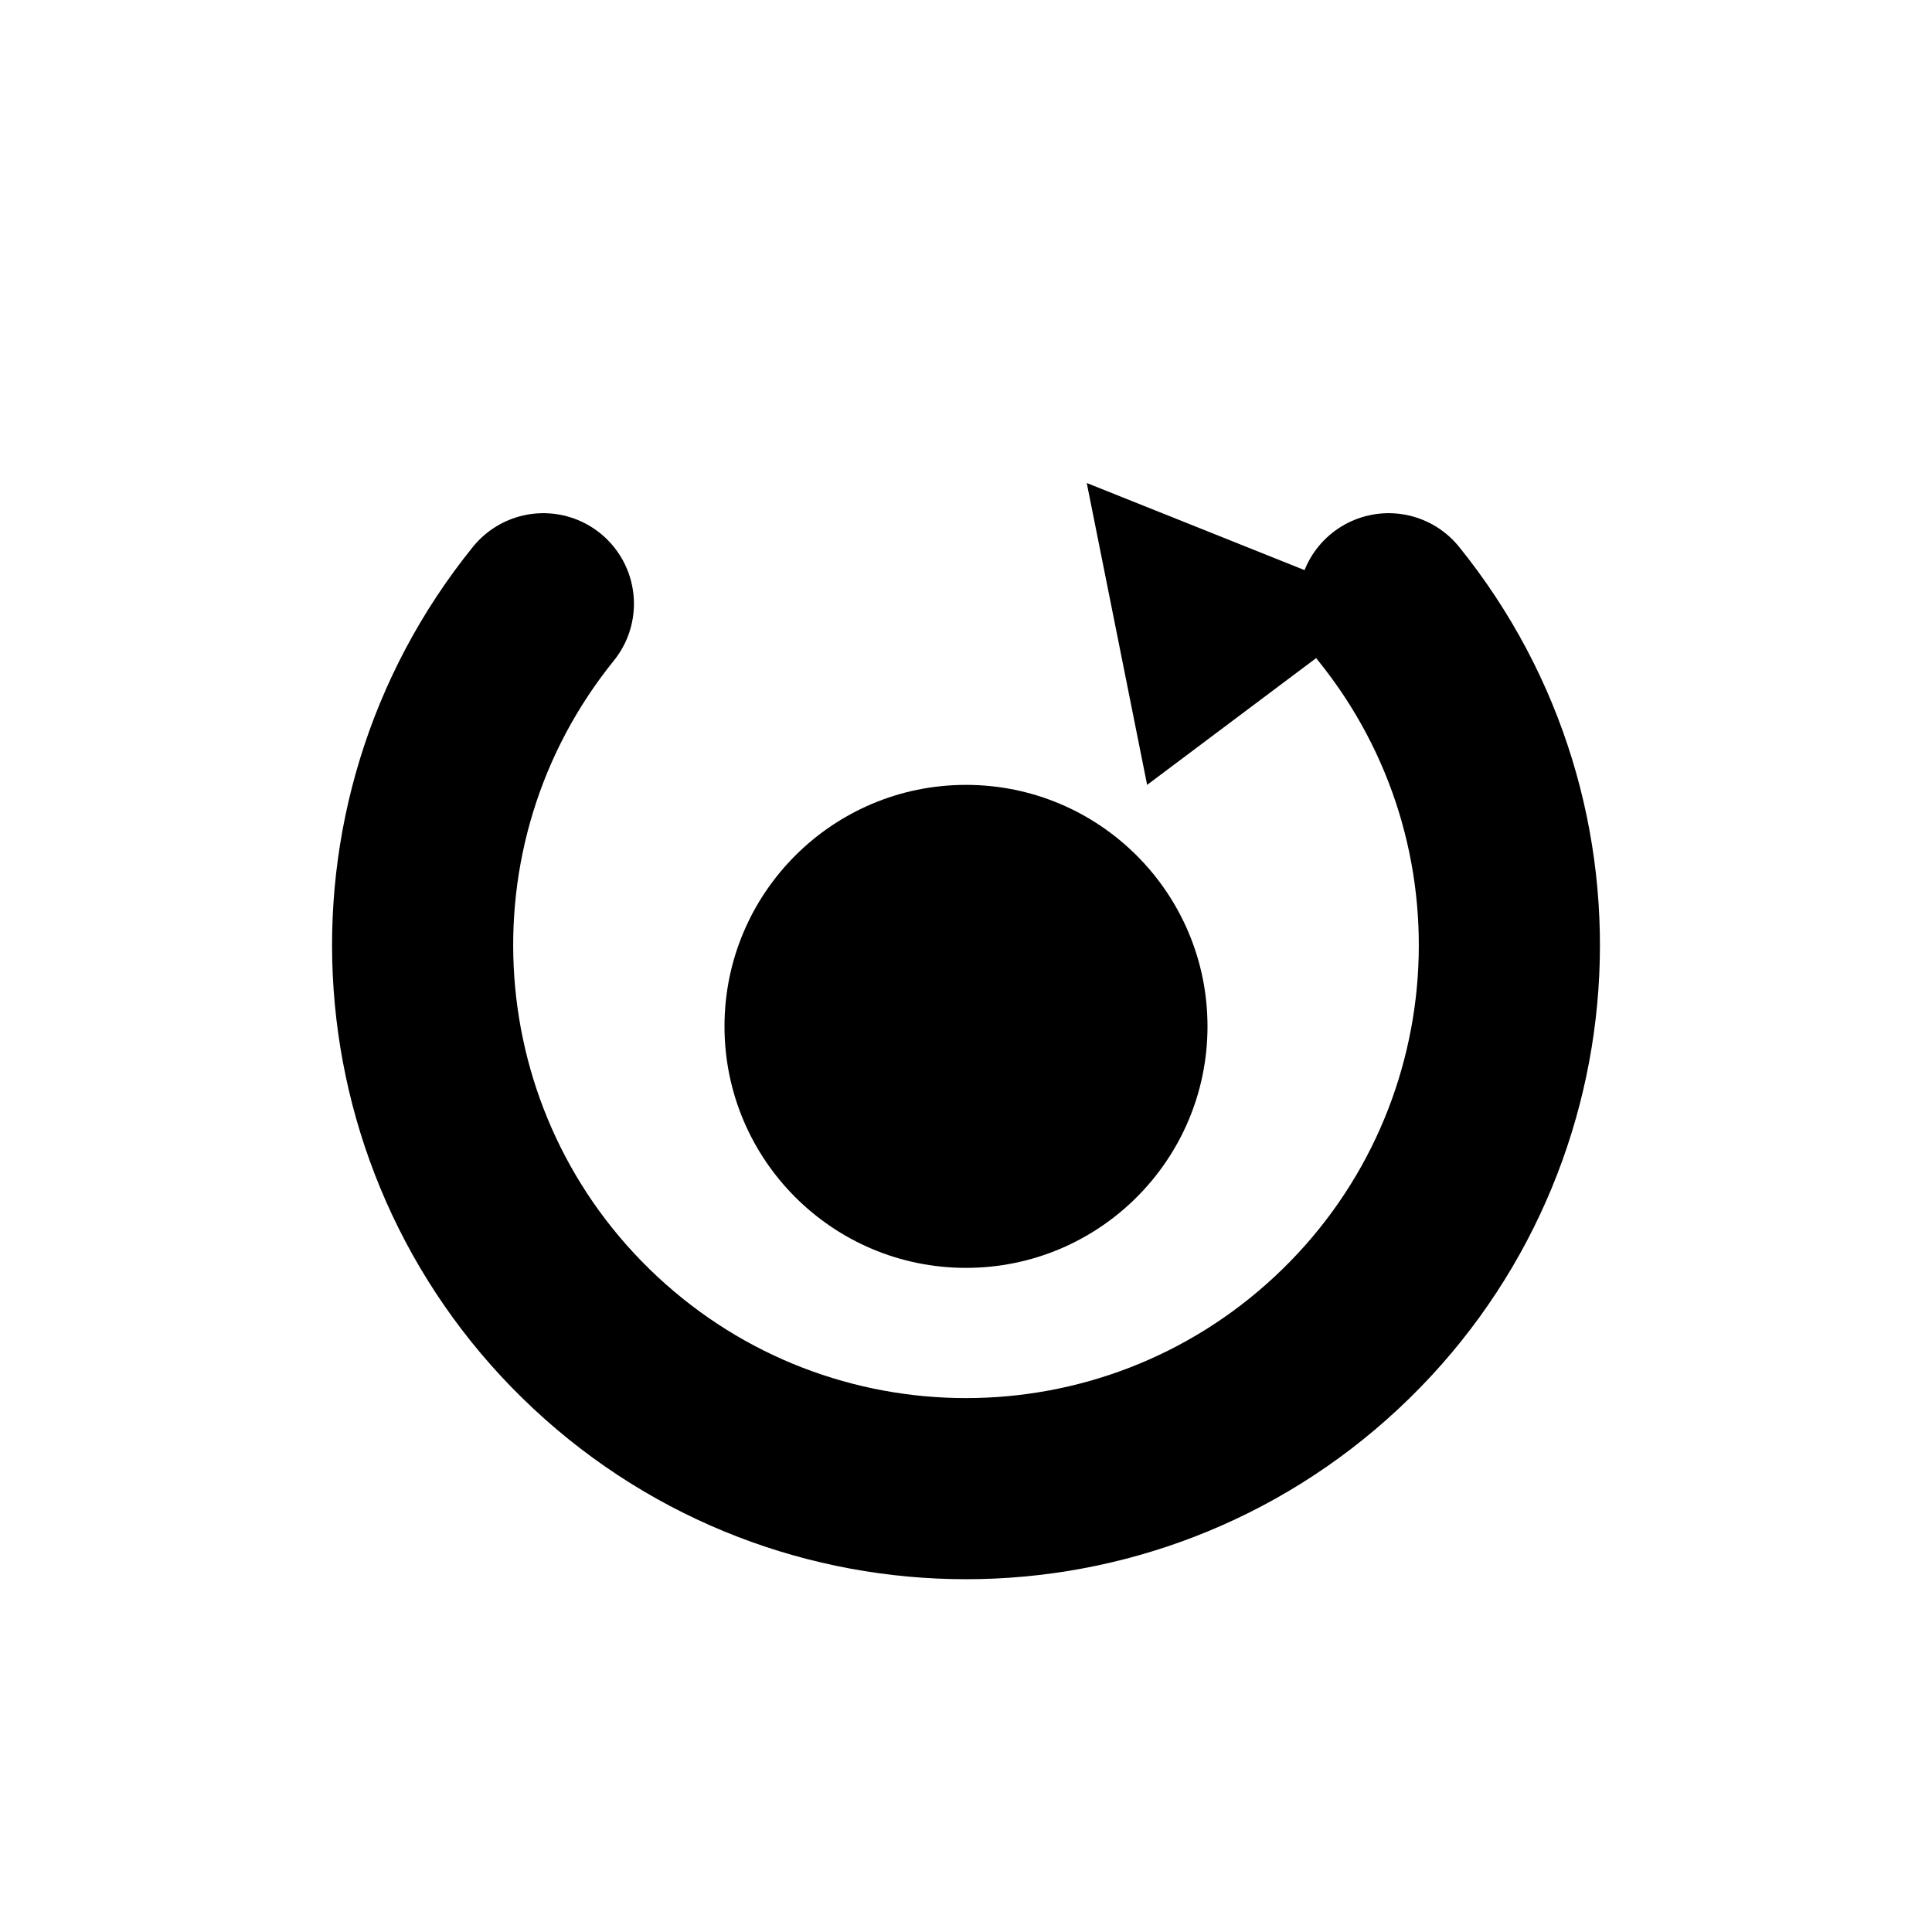
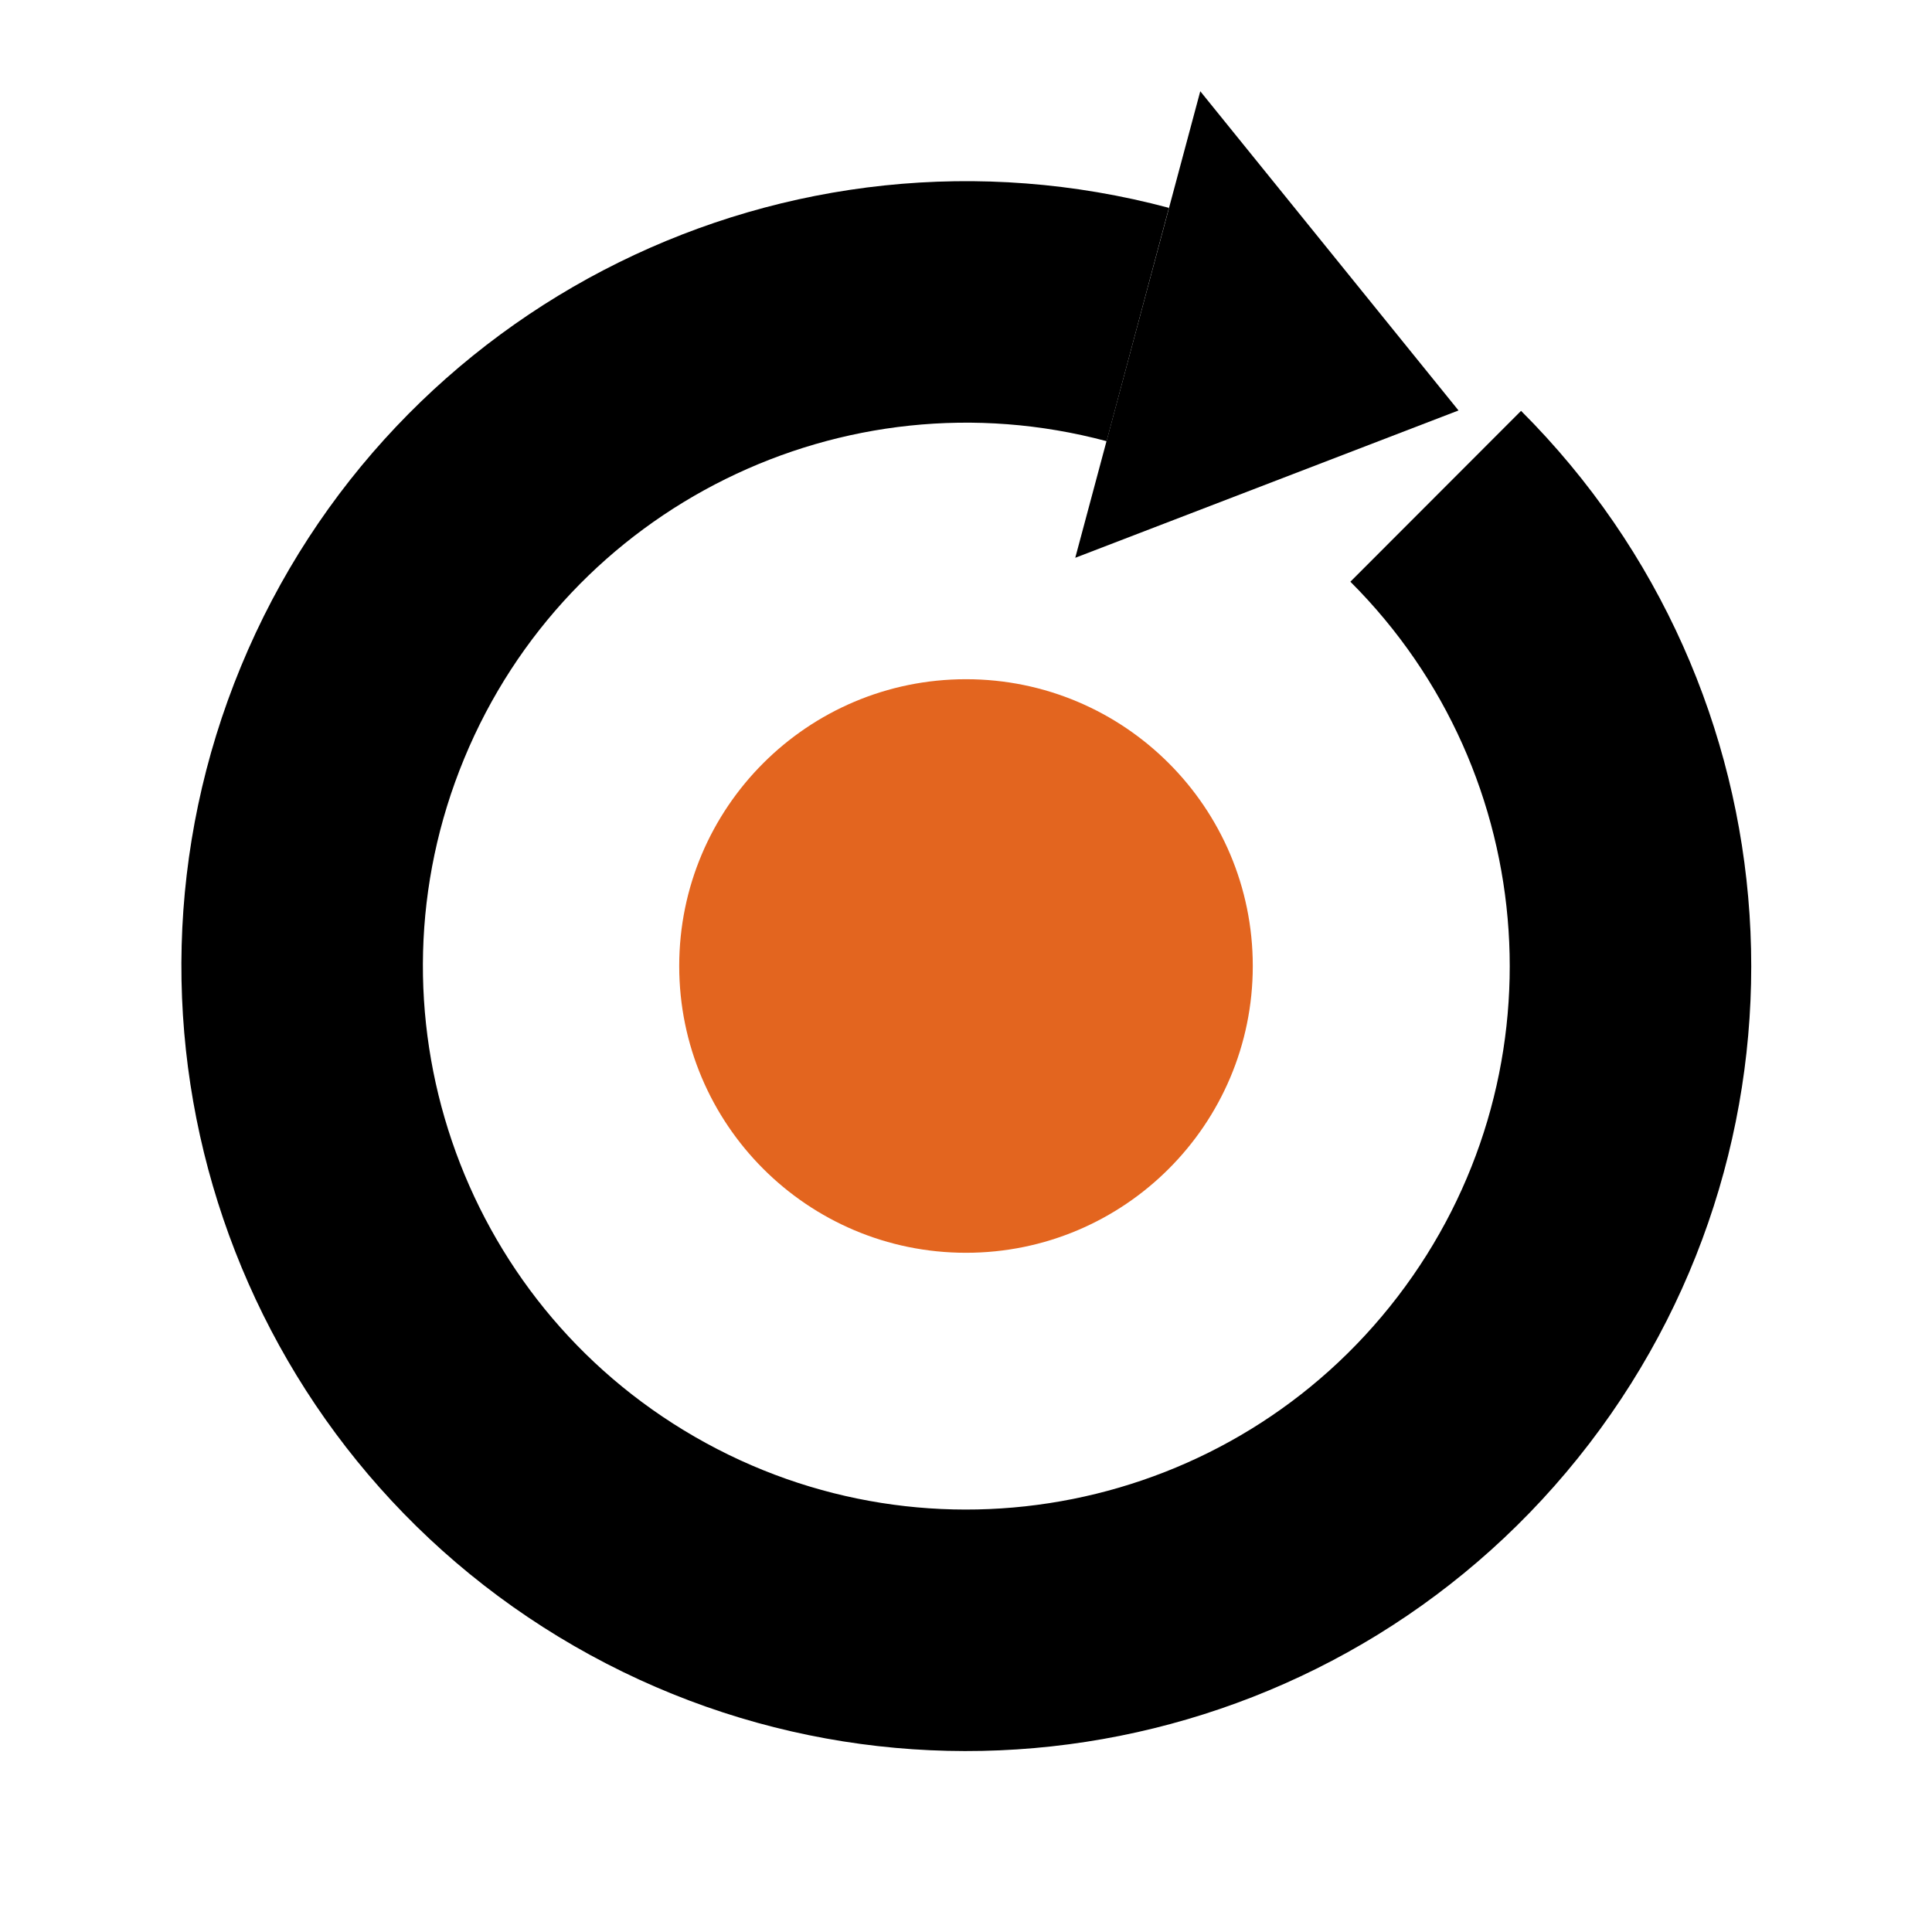
<svg xmlns="http://www.w3.org/2000/svg" viewBox="0 0 64 64" fill="none">
-   <circle cx="32" cy="34" r="8" fill="#000" />
-   <path d="M 46 20 A 18 18 0 1 1 18 20" stroke="#000" stroke-width="6" stroke-linecap="round" fill="none" />
-   <path d="M 46 20 L 36 16 L 38 26 Z" fill="#000" />
+   <path d="M47.56 16.44 A22 22 0 1 1 37.69 10.75" stroke="currentColor" stroke-width="8" fill="none" />
+   <path d="M0 -8 L11 0 L0 8 Z" transform="translate(37.69,10.75) rotate(15)" fill="currentColor" />
+   <circle cx="32" cy="32" r="9.5" fill="#E3651F" />
</svg>
